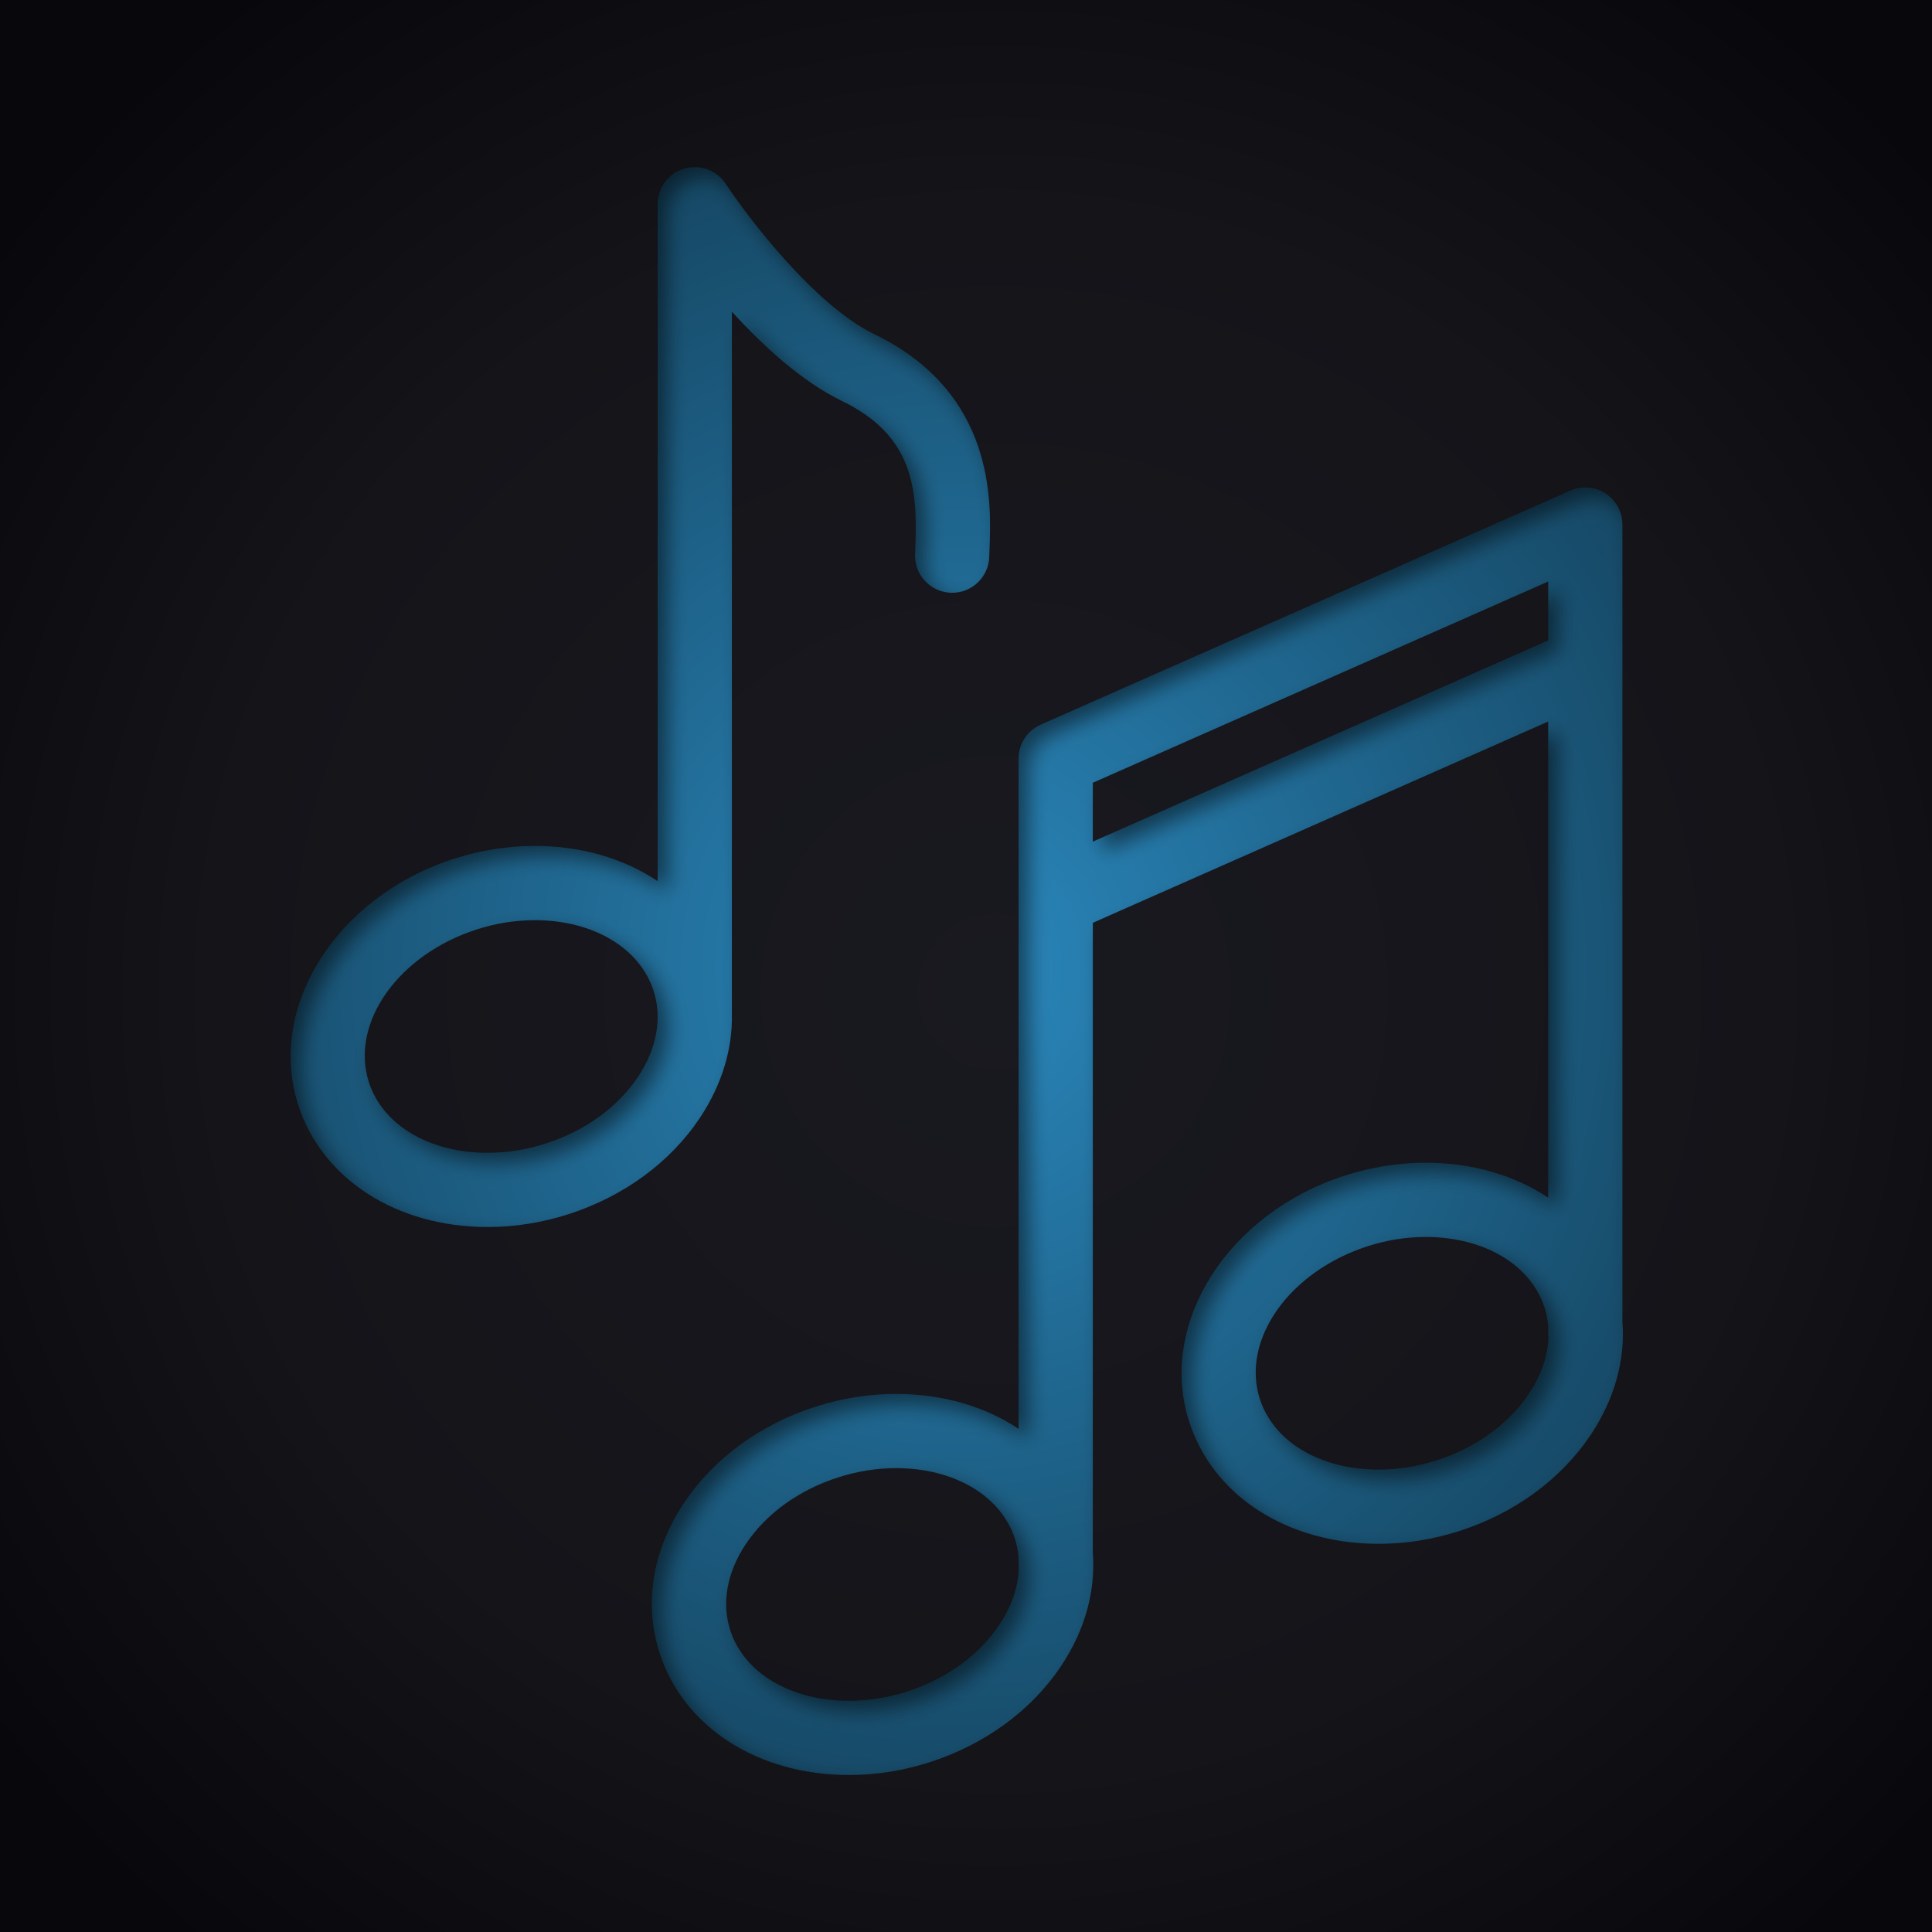
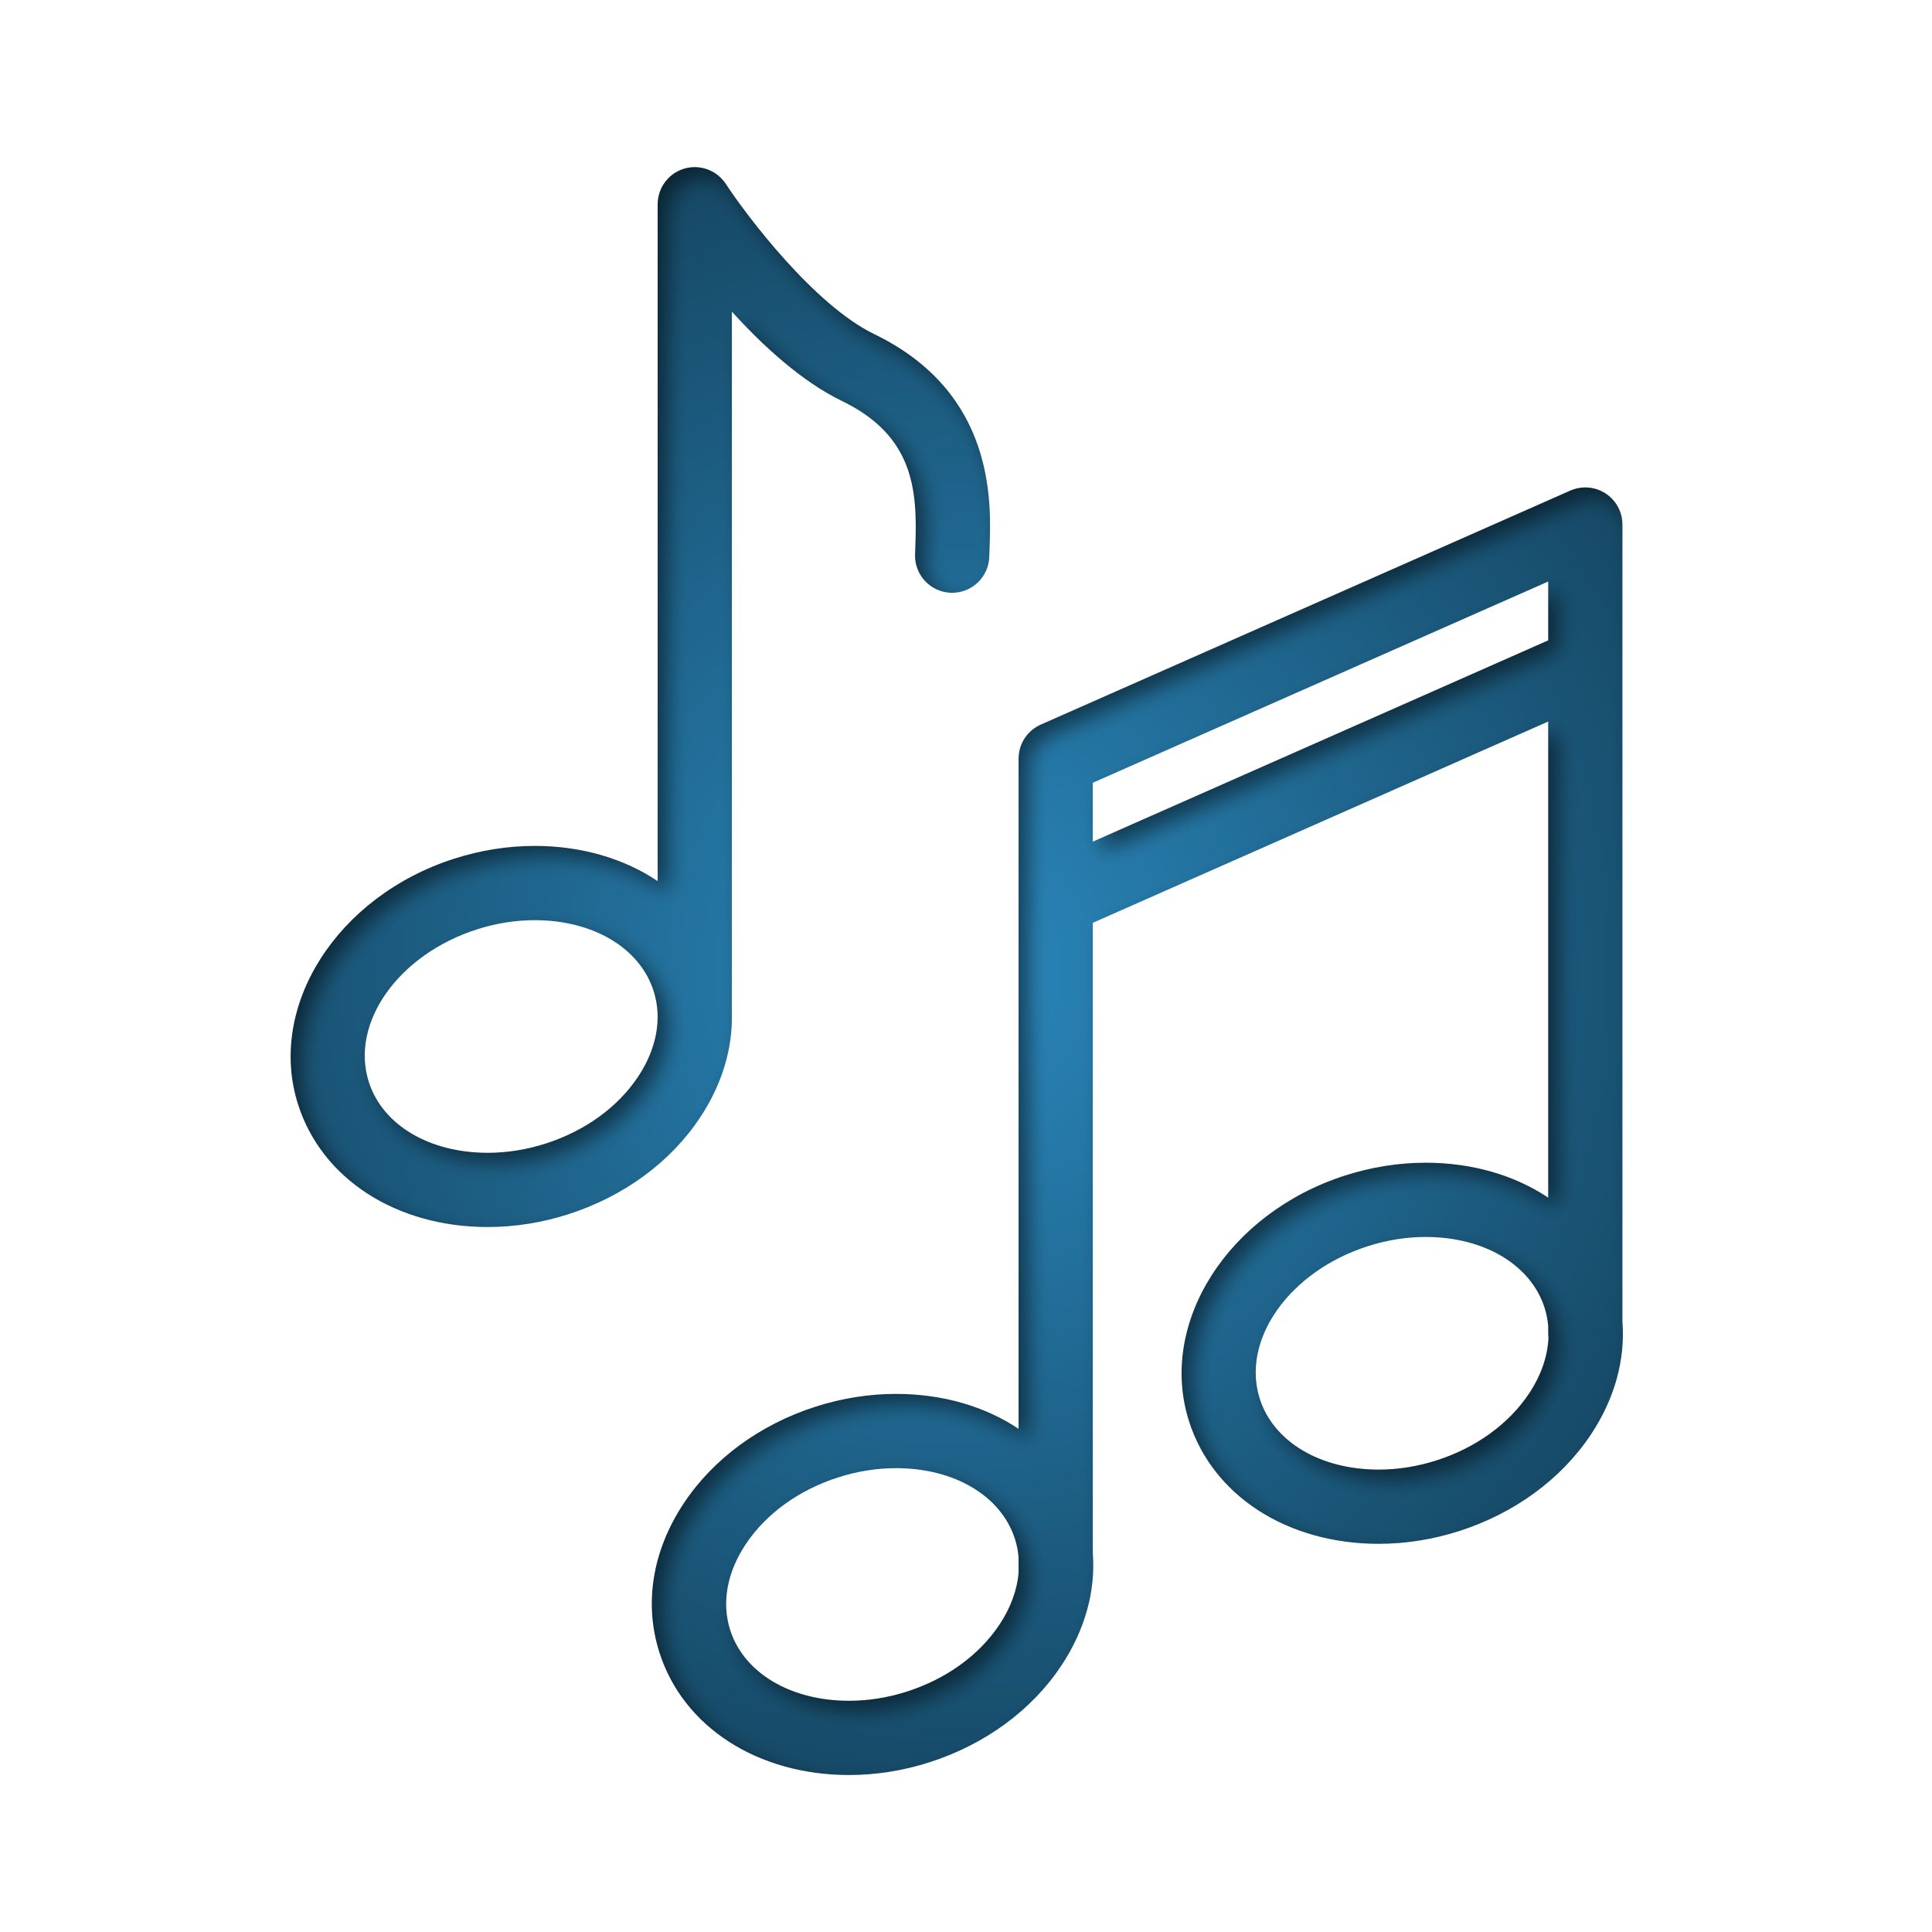
<svg xmlns="http://www.w3.org/2000/svg" xmlns:xlink="http://www.w3.org/1999/xlink" width="48" height="48" viewBox="0 0 12.7 12.7" version="1.1" id="svg8">
  <defs id="defs2">
    <linearGradient id="linearGradient1248">
      <stop style="stop-color:#2a88bd;stop-opacity:1;" offset="0" id="stop1244" />
      <stop id="stop1252" offset="0.436" style="stop-color:#1e6289;stop-opacity:1;" />
      <stop style="stop-color:#0f3246;stop-opacity:1" offset="1" id="stop1246" />
    </linearGradient>
-     <linearGradient id="linearGradient1240">
-       <stop id="stop1236" offset="0" style="stop-color:#191920;stop-opacity:1" />
-       <stop style="stop-color:#141419;stop-opacity:1" offset="0.627" id="stop1242" />
-       <stop id="stop1238" offset="1" style="stop-color:#08080c;stop-opacity:1" />
-     </linearGradient>
-     <radialGradient xlink:href="#linearGradient1240" id="radialGradient1234" cx="6.709" cy="291" fx="6.709" fy="291" r="8.174" gradientTransform="matrix(1.006333,1.2102508e-6,-1.2099592e-6,1.00609,-0.2038962,-1.953002)" gradientUnits="userSpaceOnUse" />
    <radialGradient xlink:href="#linearGradient1248" id="radialGradient1250" cx="162.425" cy="162.423" fx="162.425" fy="162.423" r="134.579" gradientTransform="matrix(1.622242,5.3205232e-8,-5.5747932e-8,1.699769,-101.0674,-113.659)" gradientUnits="userSpaceOnUse" />
    <filter style="color-interpolation-filters:sRGB" id="filter1254" />
    <filter style="color-interpolation-filters:sRGB;" id="filter1426">
      <feFlood flood-opacity="0.498" flood-color="rgb(0,0,0)" result="flood" id="feFlood1416" />
      <feComposite in="flood" in2="SourceGraphic" operator="out" result="composite1" id="feComposite1418" />
      <feGaussianBlur in="composite1" stdDeviation="2" result="blur" id="feGaussianBlur1420" />
      <feOffset dx="2" dy="2" result="offset" id="feOffset1422" />
      <feComposite in="offset" in2="SourceGraphic" operator="atop" result="composite2" id="feComposite1424" />
    </filter>
    <radialGradient xlink:href="#linearGradient1248" id="radialGradient98" gradientUnits="userSpaceOnUse" gradientTransform="matrix(1.622242,5.3205232e-8,-5.5747932e-8,1.699769,-101.0674,-113.659)" cx="162.425" cy="162.423" fx="162.425" fy="162.423" r="134.579" />
    <radialGradient xlink:href="#linearGradient1248" id="radialGradient100" gradientUnits="userSpaceOnUse" gradientTransform="matrix(1.622242,5.3205232e-8,-5.5747932e-8,1.699769,-101.0674,-113.659)" cx="162.425" cy="162.423" fx="162.425" fy="162.423" r="134.579" />
    <filter style="color-interpolation-filters:sRGB;" id="filter125">
      <feFlood flood-opacity="0.498" flood-color="rgb(0,0,0)" result="flood" id="feFlood115" />
      <feComposite in="flood" in2="SourceGraphic" operator="out" result="composite1" id="feComposite117" />
      <feGaussianBlur in="composite1" stdDeviation="0.1" result="blur" id="feGaussianBlur119" />
      <feOffset dx="0.1" dy="0.1" result="offset" id="feOffset121" />
      <feComposite in="offset" in2="SourceGraphic" operator="atop" result="composite2" id="feComposite123" />
    </filter>
  </defs>
  <g id="layer1" transform="translate(0,-284.3)">
-     <rect style="fill:url(#radialGradient1234);fill-opacity:1;stroke-width:0.221" id="rect3855" width="13.659" height="13.265" x="-0.282" y="284.187" />
    <g id="g3795" transform="matrix(0.03253725,0,0,0.03253725,1.004487,285.3984)" style="fill:url(#radialGradient1250);fill-opacity:1;stroke:none;stroke-opacity:1;filter:url(#filter1426)">
      <path d="m 110.559,192.031 c 4.418,-6.66 6.594,-13.888 6.433,-21.013 V 29.208 c 6.276,6.907 14.106,14.107 22.23,18.042 14.467,7.008 15.272,17.869 14.833,29.322 -0.023,0.606 -0.045,1.179 -0.061,1.715 -0.118,4.14 3.143,7.593 7.283,7.711 0.073,0.002 0.145,0.003 0.218,0.003 4.043,0 7.377,-3.219 7.493,-7.286 0.014,-0.49 0.034,-1.014 0.055,-1.569 C 169.404,67.711 170.25,45.615 145.76,33.751 133.611,27.866 119.99,9.843 115.767,3.395 115.759,3.383 115.75,3.373 115.742,3.36 115.653,3.225 115.554,3.097 115.457,2.968 115.402,2.896 115.351,2.82 115.293,2.749 c -0.071,-0.087 -0.15,-0.167 -0.225,-0.251 -0.534,-0.597 -1.147,-1.093 -1.816,-1.48 -0.065,-0.038 -0.126,-0.081 -0.192,-0.116 -0.056,-0.03 -0.114,-0.053 -0.17,-0.082 -0.697,-0.355 -1.457,-0.602 -2.26,-0.725 -0.112,-0.018 -0.224,-0.04 -0.338,-0.052 -0.09,-0.01 -0.182,-0.011 -0.273,-0.018 -0.161,-0.011 -0.322,-0.023 -0.484,-0.024 -0.014,0 -0.028,-0.002 -0.043,-0.002 -0.069,0 -0.136,0.009 -0.205,0.01 -0.167,0.004 -0.334,0.01 -0.5,0.025 -0.097,0.009 -0.191,0.025 -0.286,0.038 -0.147,0.02 -0.295,0.039 -0.442,0.067 -0.11,0.022 -0.217,0.049 -0.326,0.075 -0.128,0.031 -0.255,0.061 -0.381,0.099 -0.124,0.037 -0.245,0.081 -0.366,0.124 -0.107,0.038 -0.215,0.074 -0.321,0.117 -0.138,0.056 -0.271,0.12 -0.404,0.184 -0.087,0.042 -0.175,0.08 -0.261,0.125 -0.148,0.078 -0.29,0.165 -0.432,0.252 -0.059,0.037 -0.119,0.066 -0.177,0.104 -0.012,0.008 -0.023,0.018 -0.036,0.026 -0.135,0.09 -0.264,0.188 -0.393,0.286 -0.072,0.055 -0.148,0.106 -0.218,0.163 -0.089,0.073 -0.173,0.154 -0.259,0.232 -0.604,0.541 -1.104,1.163 -1.492,1.841 -0.031,0.054 -0.067,0.106 -0.097,0.161 -0.03,0.055 -0.053,0.113 -0.082,0.169 -0.354,0.693 -0.6,1.448 -0.723,2.245 -0.019,0.119 -0.042,0.236 -0.054,0.355 -0.009,0.087 -0.011,0.176 -0.017,0.264 -0.012,0.164 -0.023,0.329 -0.025,0.494 0,0.014 -0.002,0.028 -0.002,0.042 v 136.754 c -6.757,-4.537 -15.341,-7.109 -24.838,-7.109 -5.436,0 -10.895,0.864 -16.226,2.567 -23.742,7.588 -37.905,29.879 -31.574,49.69 4.802,15.028 19.84,24.739 38.312,24.739 5.436,0 10.895,-0.864 16.226,-2.567 11.211,-3.579 20.682,-10.52 26.666,-19.54 z M 98.06,183.738 c -4.106,6.189 -10.759,11 -18.733,13.548 -3.853,1.231 -7.776,1.855 -11.661,1.855 -11.817,0 -21.247,-5.615 -24.024,-14.305 -3.814,-11.934 5.989,-25.767 21.852,-30.836 3.853,-1.231 7.776,-1.855 11.66,-1.855 11.818,0 21.248,5.615 24.025,14.306 1.751,5.478 0.643,11.617 -3.119,17.287 z" id="path3791" style="fill:url(#radialGradient98);fill-opacity:1;stroke:none;stroke-opacity:1" />
      <path d="M 296.909,233.271 V 100.403 c 0,-0.013 0,-0.026 0,-0.04 V 72.21 c 0,-0.013 -0.002,-0.025 -0.002,-0.038 -10e-4,-0.187 -0.013,-0.374 -0.028,-0.561 -0.005,-0.065 -0.006,-0.132 -0.013,-0.197 -0.017,-0.152 -0.044,-0.303 -0.069,-0.454 -0.017,-0.1 -0.029,-0.201 -0.05,-0.3 -0.021,-0.096 -0.05,-0.192 -0.074,-0.287 -0.038,-0.151 -0.075,-0.303 -0.122,-0.451 -0.019,-0.059 -0.044,-0.118 -0.064,-0.177 -0.063,-0.18 -0.128,-0.358 -0.204,-0.532 -0.005,-0.012 -0.008,-0.023 -0.013,-0.035 -0.024,-0.054 -0.053,-0.103 -0.078,-0.155 -0.075,-0.16 -0.151,-0.317 -0.237,-0.47 -0.051,-0.092 -0.108,-0.179 -0.163,-0.267 -0.071,-0.115 -0.141,-0.231 -0.218,-0.342 -0.075,-0.109 -0.156,-0.213 -0.237,-0.317 -0.065,-0.084 -0.129,-0.17 -0.197,-0.25 -0.094,-0.112 -0.193,-0.217 -0.293,-0.322 -0.066,-0.069 -0.13,-0.14 -0.198,-0.206 -0.104,-0.101 -0.211,-0.196 -0.319,-0.29 -0.076,-0.066 -0.151,-0.133 -0.229,-0.195 -0.103,-0.083 -0.21,-0.16 -0.317,-0.237 -0.093,-0.067 -0.186,-0.134 -0.282,-0.197 -0.097,-0.063 -0.196,-0.121 -0.296,-0.18 -0.113,-0.066 -0.226,-0.132 -0.343,-0.193 -0.09,-0.046 -0.182,-0.088 -0.273,-0.131 -0.129,-0.06 -0.258,-0.12 -0.391,-0.173 -0.091,-0.037 -0.183,-0.068 -0.275,-0.101 -0.134,-0.047 -0.268,-0.095 -0.405,-0.135 -0.106,-0.031 -0.213,-0.056 -0.32,-0.082 -0.124,-0.03 -0.247,-0.062 -0.374,-0.086 -0.138,-0.026 -0.277,-0.045 -0.417,-0.064 -0.098,-0.013 -0.195,-0.029 -0.294,-0.039 -0.183,-0.017 -0.366,-0.023 -0.55,-0.027 -0.052,-10e-4 -0.102,-0.008 -0.153,-0.008 -0.011,0 -0.021,0.001 -0.033,0.002 -0.198,0.001 -0.397,0.013 -0.596,0.03 -0.054,0.004 -0.109,0.005 -0.163,0.011 -0.164,0.017 -0.327,0.046 -0.49,0.075 -0.088,0.015 -0.177,0.026 -0.264,0.044 -0.106,0.022 -0.211,0.054 -0.317,0.081 -0.142,0.037 -0.285,0.07 -0.423,0.115 -0.064,0.021 -0.128,0.048 -0.192,0.07 -0.176,0.062 -0.35,0.125 -0.52,0.199 -0.011,0.005 -0.023,0.008 -0.035,0.013 l -106.874,47.234 c -0.013,0.005 -0.026,0.012 -0.04,0.017 l -0.086,0.038 c -0.054,0.024 -0.103,0.054 -0.156,0.079 -0.159,0.075 -0.317,0.151 -0.47,0.236 -0.092,0.052 -0.18,0.108 -0.269,0.163 -0.114,0.071 -0.229,0.14 -0.34,0.216 -0.11,0.077 -0.215,0.158 -0.32,0.24 -0.083,0.064 -0.166,0.127 -0.247,0.194 -0.113,0.095 -0.219,0.195 -0.325,0.295 -0.068,0.065 -0.138,0.129 -0.204,0.196 -0.101,0.104 -0.197,0.212 -0.291,0.32 -0.066,0.076 -0.132,0.15 -0.195,0.229 -0.082,0.104 -0.16,0.209 -0.236,0.316 -0.067,0.093 -0.134,0.187 -0.197,0.283 -0.063,0.096 -0.12,0.194 -0.178,0.292 -0.067,0.115 -0.134,0.229 -0.195,0.348 -0.046,0.088 -0.087,0.177 -0.128,0.267 -0.062,0.132 -0.122,0.263 -0.177,0.399 -0.035,0.087 -0.065,0.175 -0.096,0.263 -0.05,0.139 -0.098,0.276 -0.14,0.419 -0.029,0.1 -0.053,0.202 -0.078,0.303 -0.032,0.13 -0.065,0.26 -0.09,0.392 -0.025,0.13 -0.042,0.261 -0.06,0.392 -0.015,0.107 -0.032,0.212 -0.042,0.32 -0.016,0.171 -0.022,0.344 -0.026,0.517 -0.001,0.061 -0.009,0.12 -0.009,0.181 v 0.097 c 0,0.013 0,0.026 0,0.039 v 28.252 c 0,0.013 0,0.026 0,0.039 v 106.977 c -6.744,-4.501 -15.297,-7.052 -24.754,-7.052 -5.436,0 -10.895,0.864 -16.226,2.567 -11.212,3.583 -20.682,10.523 -26.666,19.544 -6.329,9.539 -8.072,20.246 -4.908,30.146 4.802,15.028 19.84,24.739 38.312,24.739 5.436,0 10.895,-0.864 16.226,-2.567 11.211,-3.583 20.682,-10.523 26.666,-19.543 4.78,-7.205 6.939,-15.074 6.35,-22.76 V 152.676 l 92,-40.661 v 96.183 c -6.745,-4.501 -15.297,-7.053 -24.755,-7.053 -5.436,0 -10.895,0.864 -16.226,2.567 -23.742,7.588 -37.905,29.879 -31.574,49.69 4.802,15.028 19.84,24.739 38.312,24.739 5.436,0 10.895,-0.864 16.226,-2.567 11.211,-3.583 20.682,-10.523 26.667,-19.544 4.78,-7.203 6.94,-15.073 6.35,-22.759 z m -144.581,74.723 c -3.853,1.231 -7.776,1.855 -11.661,1.855 -11.817,0 -21.247,-5.615 -24.024,-14.305 -1.75,-5.478 -0.643,-11.618 3.119,-17.288 4.106,-6.188 10.759,-11 18.733,-13.548 3.853,-1.231 7.776,-1.855 11.66,-1.855 11.817,0 21.247,5.615 24.024,14.306 0.38,1.189 0.617,2.412 0.73,3.652 v 2.835 c 0,0.082 0.01,0.161 0.012,0.243 -0.288,3.524 -1.585,7.126 -3.861,10.557 -4.106,6.188 -10.758,10.999 -18.732,13.548 z m 37.581,-171.718 v -11.892 l 92,-40.66 v 11.891 z m 69.419,125.011 c -3.853,1.231 -7.776,1.855 -11.661,1.855 -11.817,0 -21.247,-5.615 -24.024,-14.305 -3.814,-11.934 5.989,-25.767 21.852,-30.836 3.853,-1.231 7.776,-1.855 11.66,-1.855 11.818,0 21.248,5.615 24.025,14.306 0.38,1.189 0.617,2.412 0.73,3.652 v 1.542 c 0,0.295 0.021,0.586 0.055,0.872 -0.169,3.733 -1.484,7.574 -3.903,11.221 -4.108,6.188 -10.76,10.999 -18.734,13.548 z" id="path3793" style="fill:url(#radialGradient100);fill-opacity:1;stroke:none;stroke-width:57.612;stroke-miterlimit:4;stroke-dasharray:none;stroke-opacity:1" />
    </g>
    <circle style="fill:#24bda1;fill-opacity:1;stroke:none;stroke-width:1.372;stroke-miterlimit:4;stroke-dasharray:none;stroke-opacity:0.129" id="path859" cx="-31.22" cy="26.376" r="3.304" />
  </g>
</svg>
